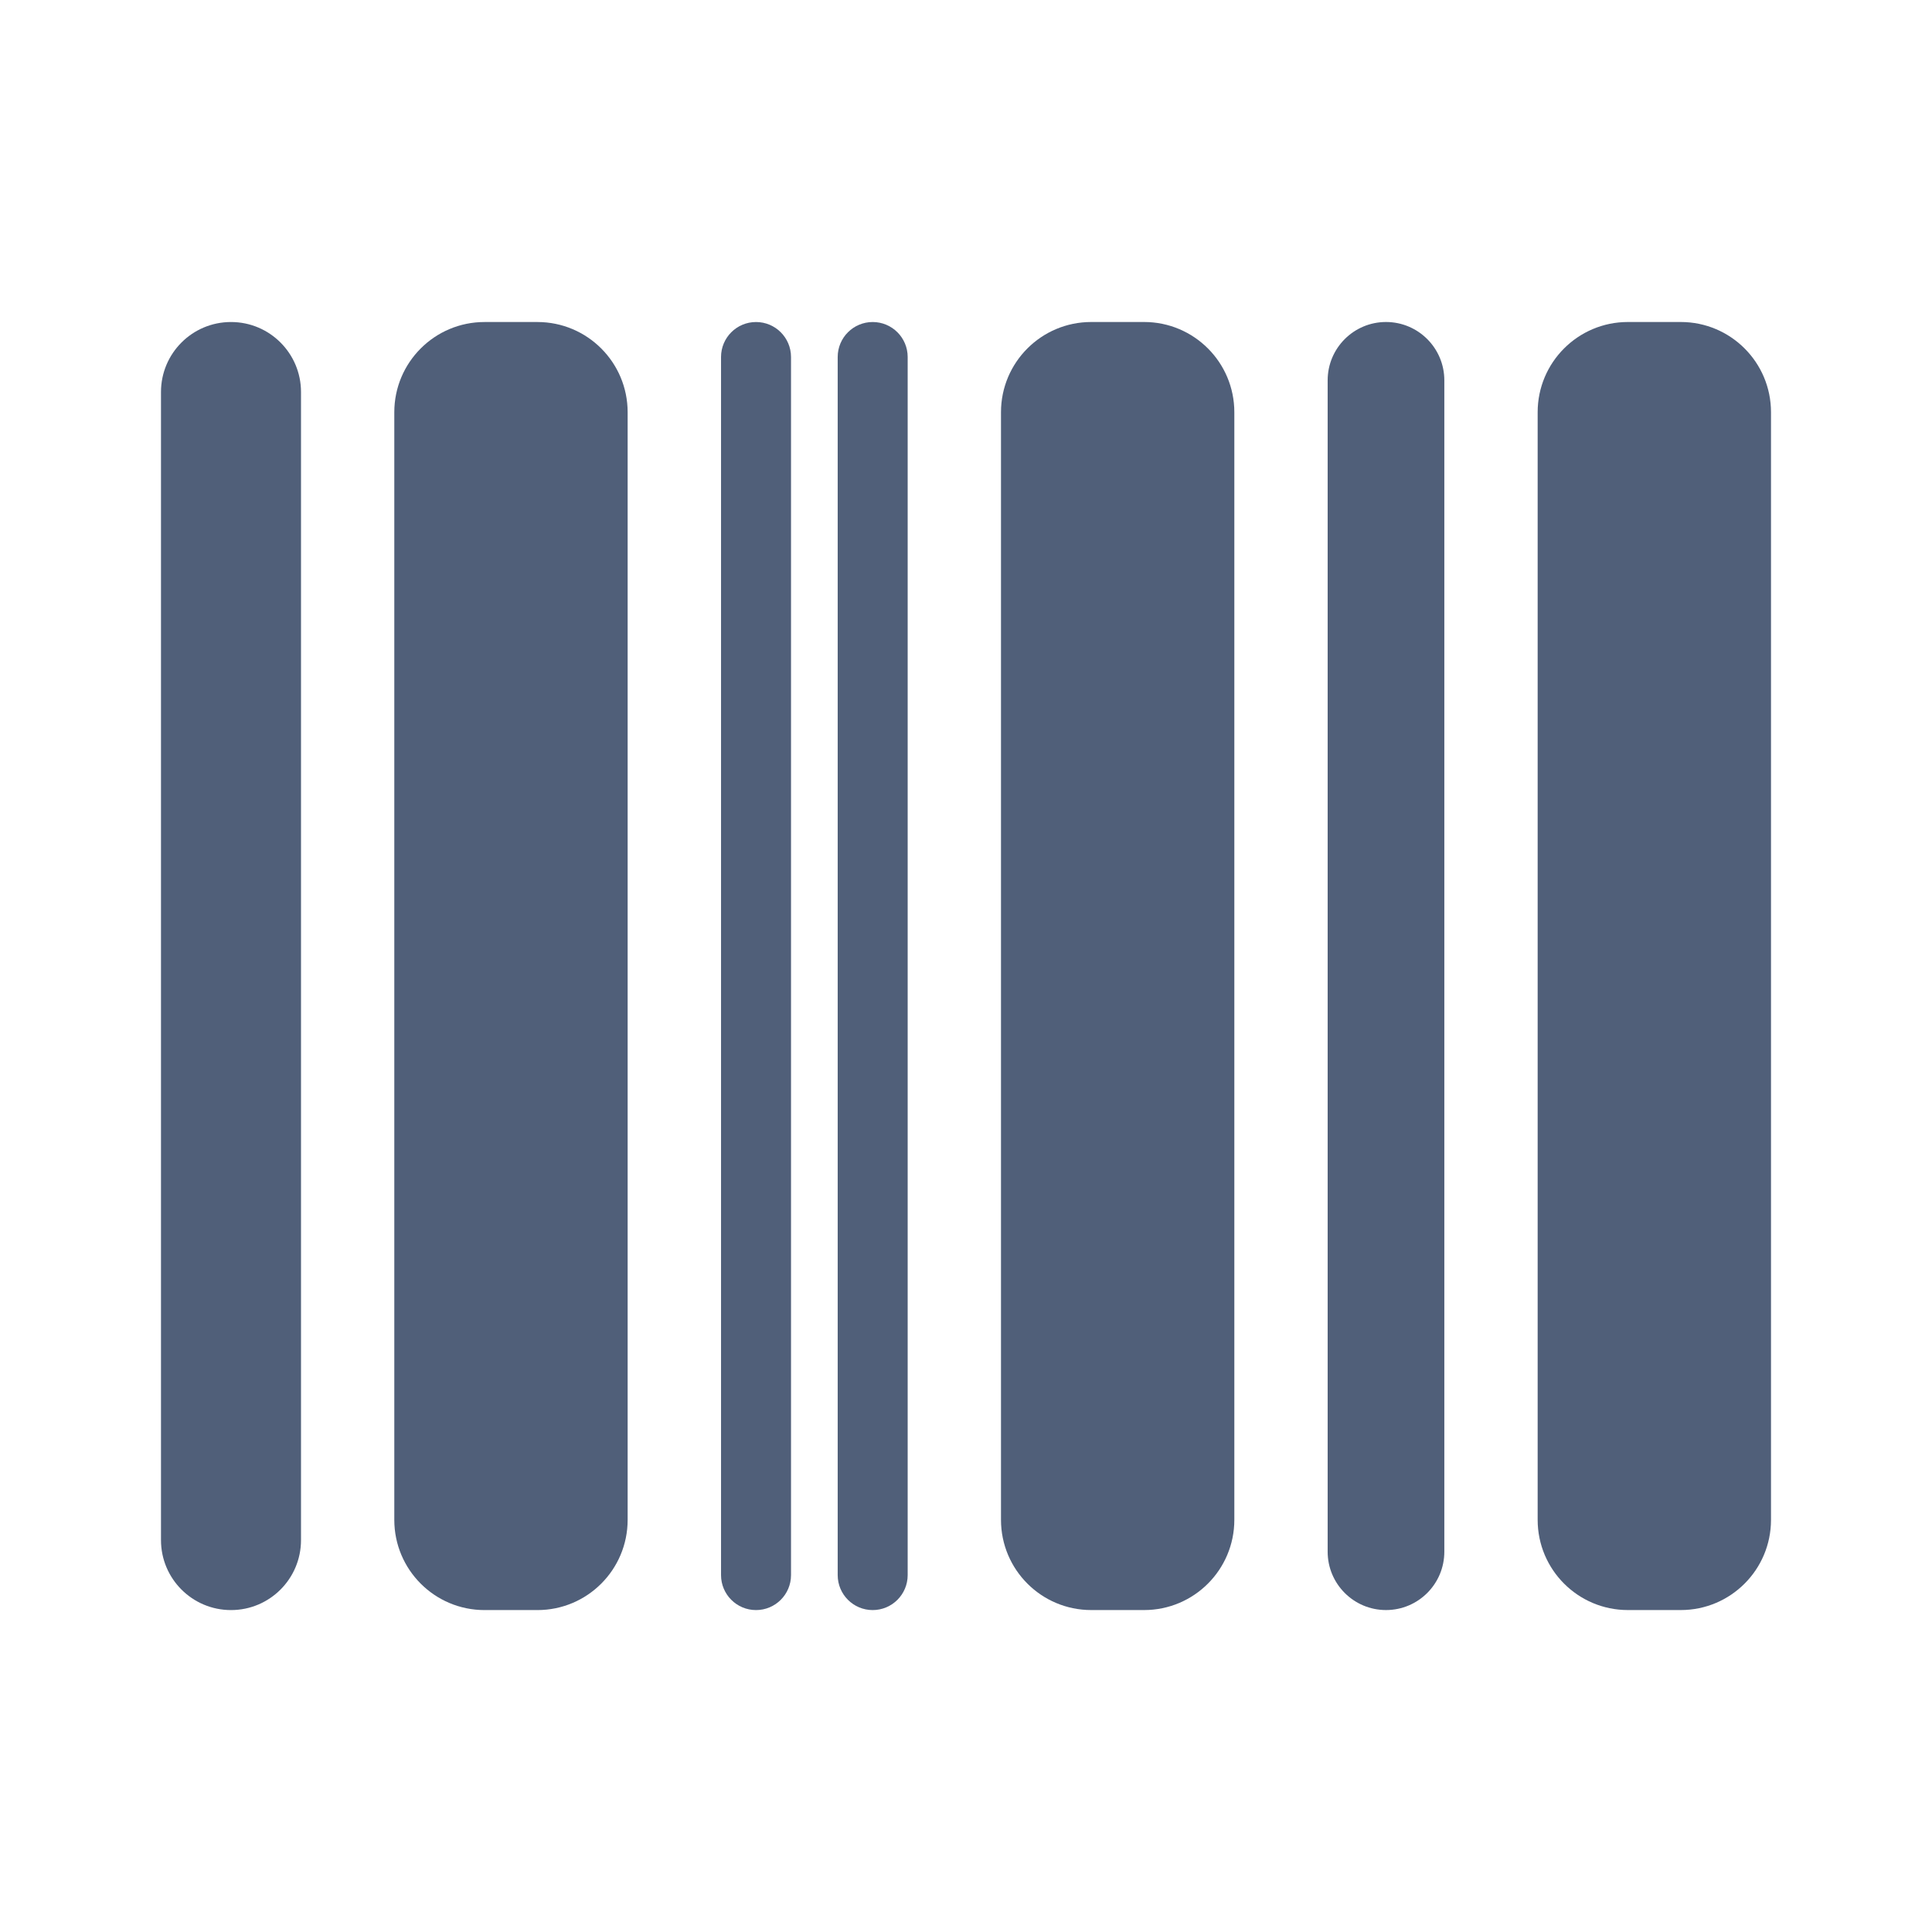
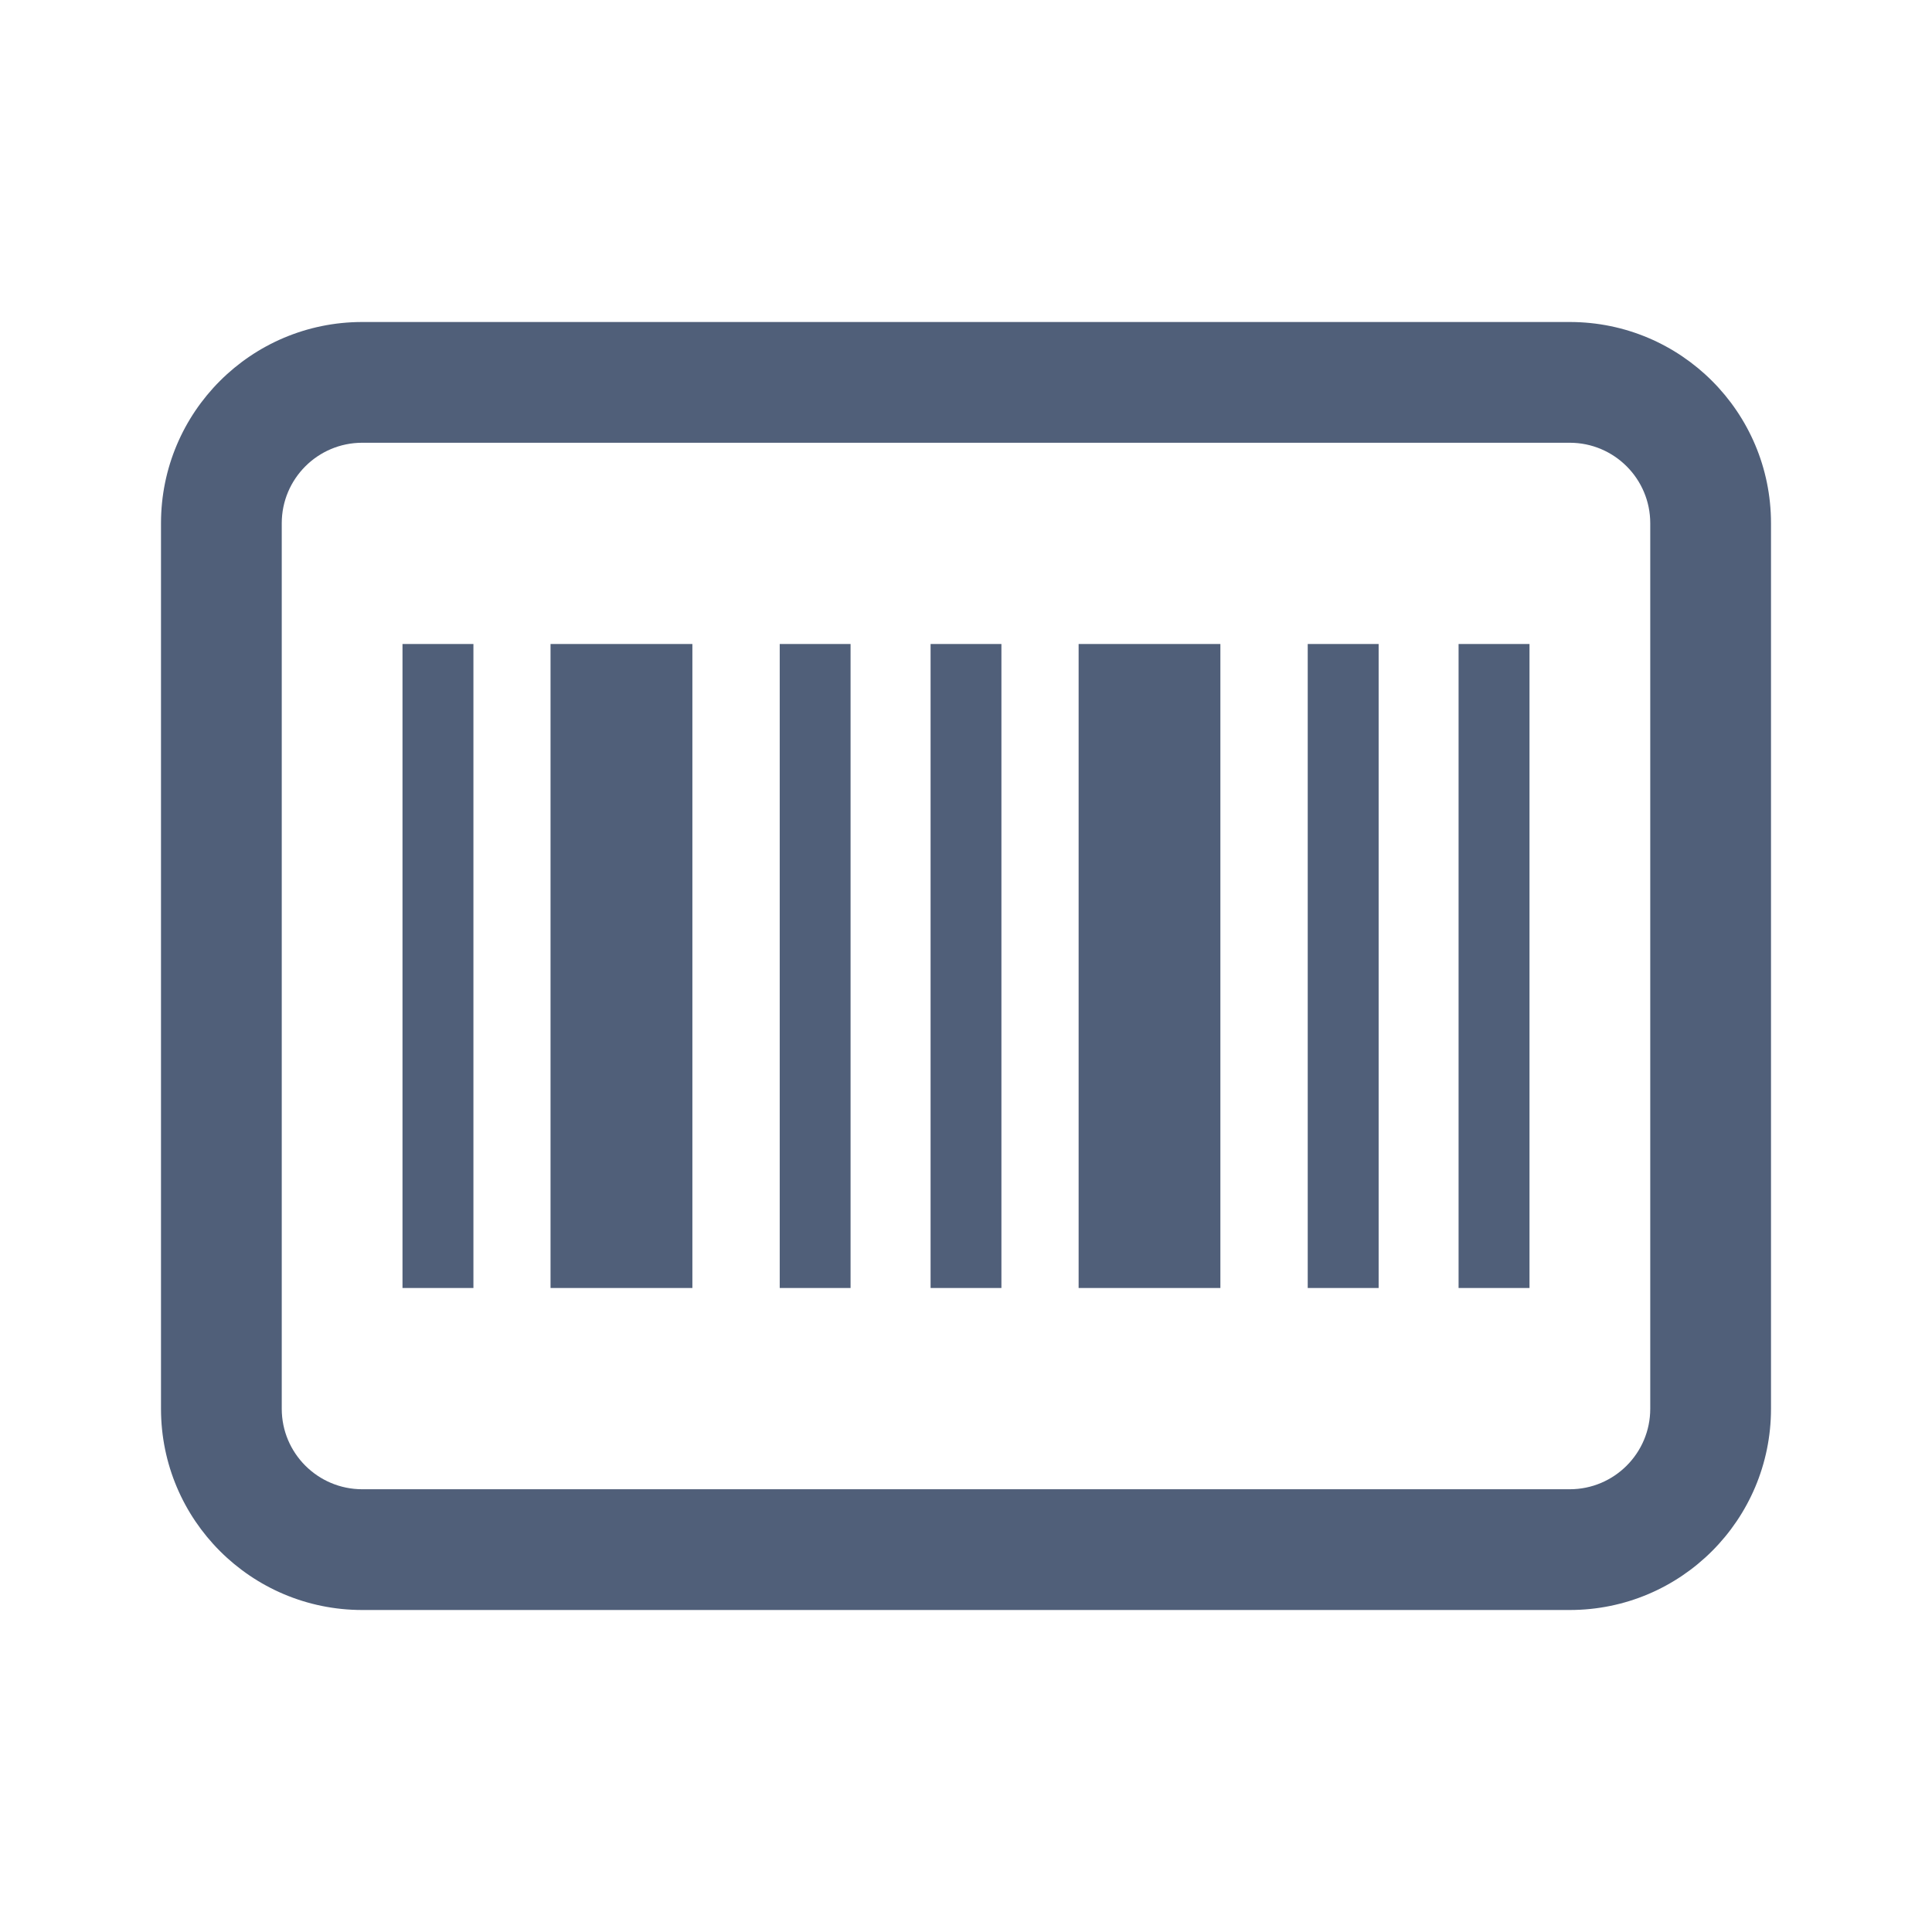
- <svg xmlns="http://www.w3.org/2000/svg" width="36" height="36" viewBox="0 0 36 36" fill="none">
-   <rect x="24.739" y="6" width="2.174" height="24.001" rx="1.087" fill="#505F79" />
-   <rect x="11.696" y="30.001" width="4.348" height="24.001" rx="1.681" transform="rotate(-180 11.6956 30.0012)" fill="#505F79" />
-   <rect x="18.652" y="6" width="4.348" height="24.001" rx="1.681" fill="#505F79" />
-   <rect x="28.652" y="6" width="4.348" height="24.001" rx="1.681" fill="#505F79" />
-   <rect x="5.609" y="30.001" width="2.609" height="24.001" rx="1.304" transform="rotate(-180 5.60889 30.0012)" fill="#505F79" />
-   <rect x="14.74" y="30.001" width="1.304" height="24.001" rx="0.652" transform="rotate(-180 14.7397 30.0012)" fill="#505F79" />
-   <rect x="16.914" y="30.001" width="1.304" height="24.001" rx="0.652" transform="rotate(-180 16.9136 30.0012)" fill="#505F79" />
+ <svg xmlns="http://www.w3.org/2000/svg" width="24" height="24" viewBox="0 0 24 24" fill="none">
+   <path fill-rule="evenodd" clip-rule="evenodd" d="M19.5 4H4.5C3.119 4 2 5.119 2 6.5V17.5C2 18.881 3.119 20 4.5 20H19.5C20.881 20 22 18.881 22 17.5V6.5C22 5.119 20.881 4 19.5 4ZM3.5 6.5C3.5 5.948 3.948 5.5 4.5 5.5H19.5C20.052 5.5 20.5 5.948 20.5 6.5V17.5C20.5 18.052 20.052 18.5 19.5 18.5H4.5C3.948 18.5 3.5 18.052 3.5 17.5V6.5ZM5.881 16L5.881 8H5L5 16H5.881ZM19 16V8H18.119V16H19ZM12.44 8L12.44 16H11.56L11.56 8H12.44ZM10.566 16L10.566 8H9.686L9.686 16H10.566ZM8.601 8L8.601 16H6.839L6.839 8H8.601ZM15.16 16L15.16 8H13.399L13.399 16H15.16ZM17.126 8L17.126 16H16.245L16.245 8H17.126Z" fill="#505F79" />
</svg>
